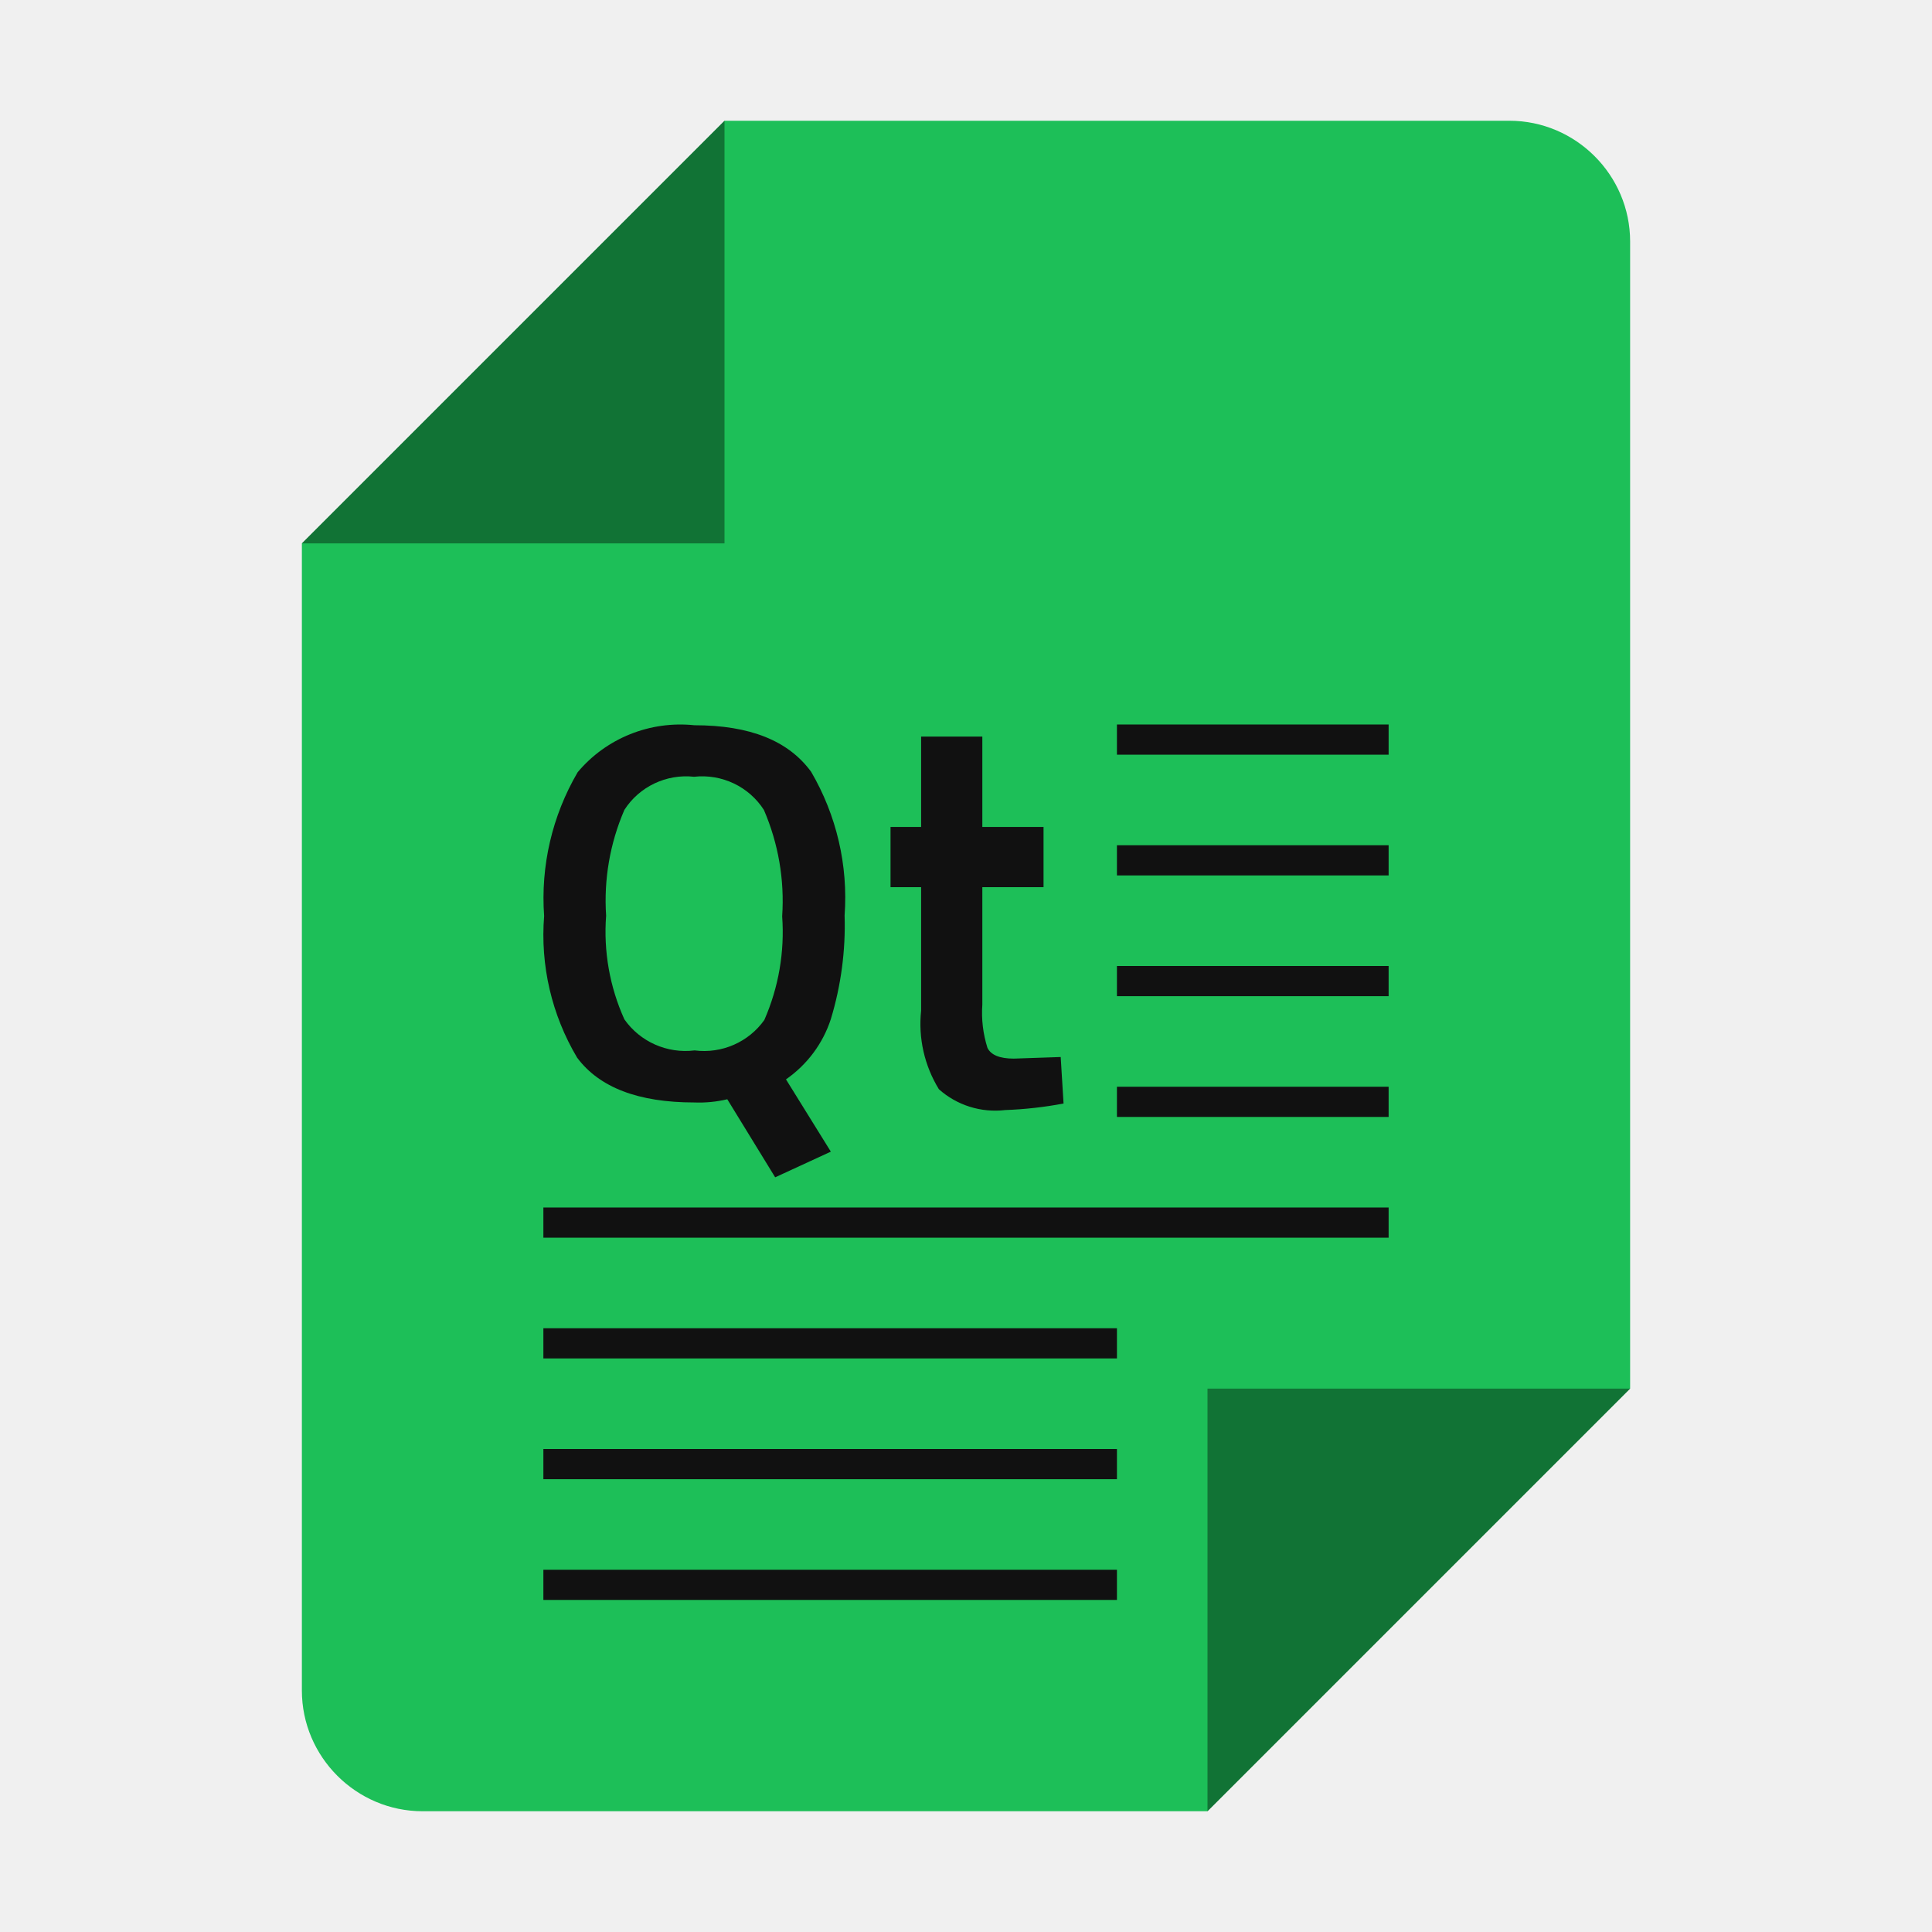
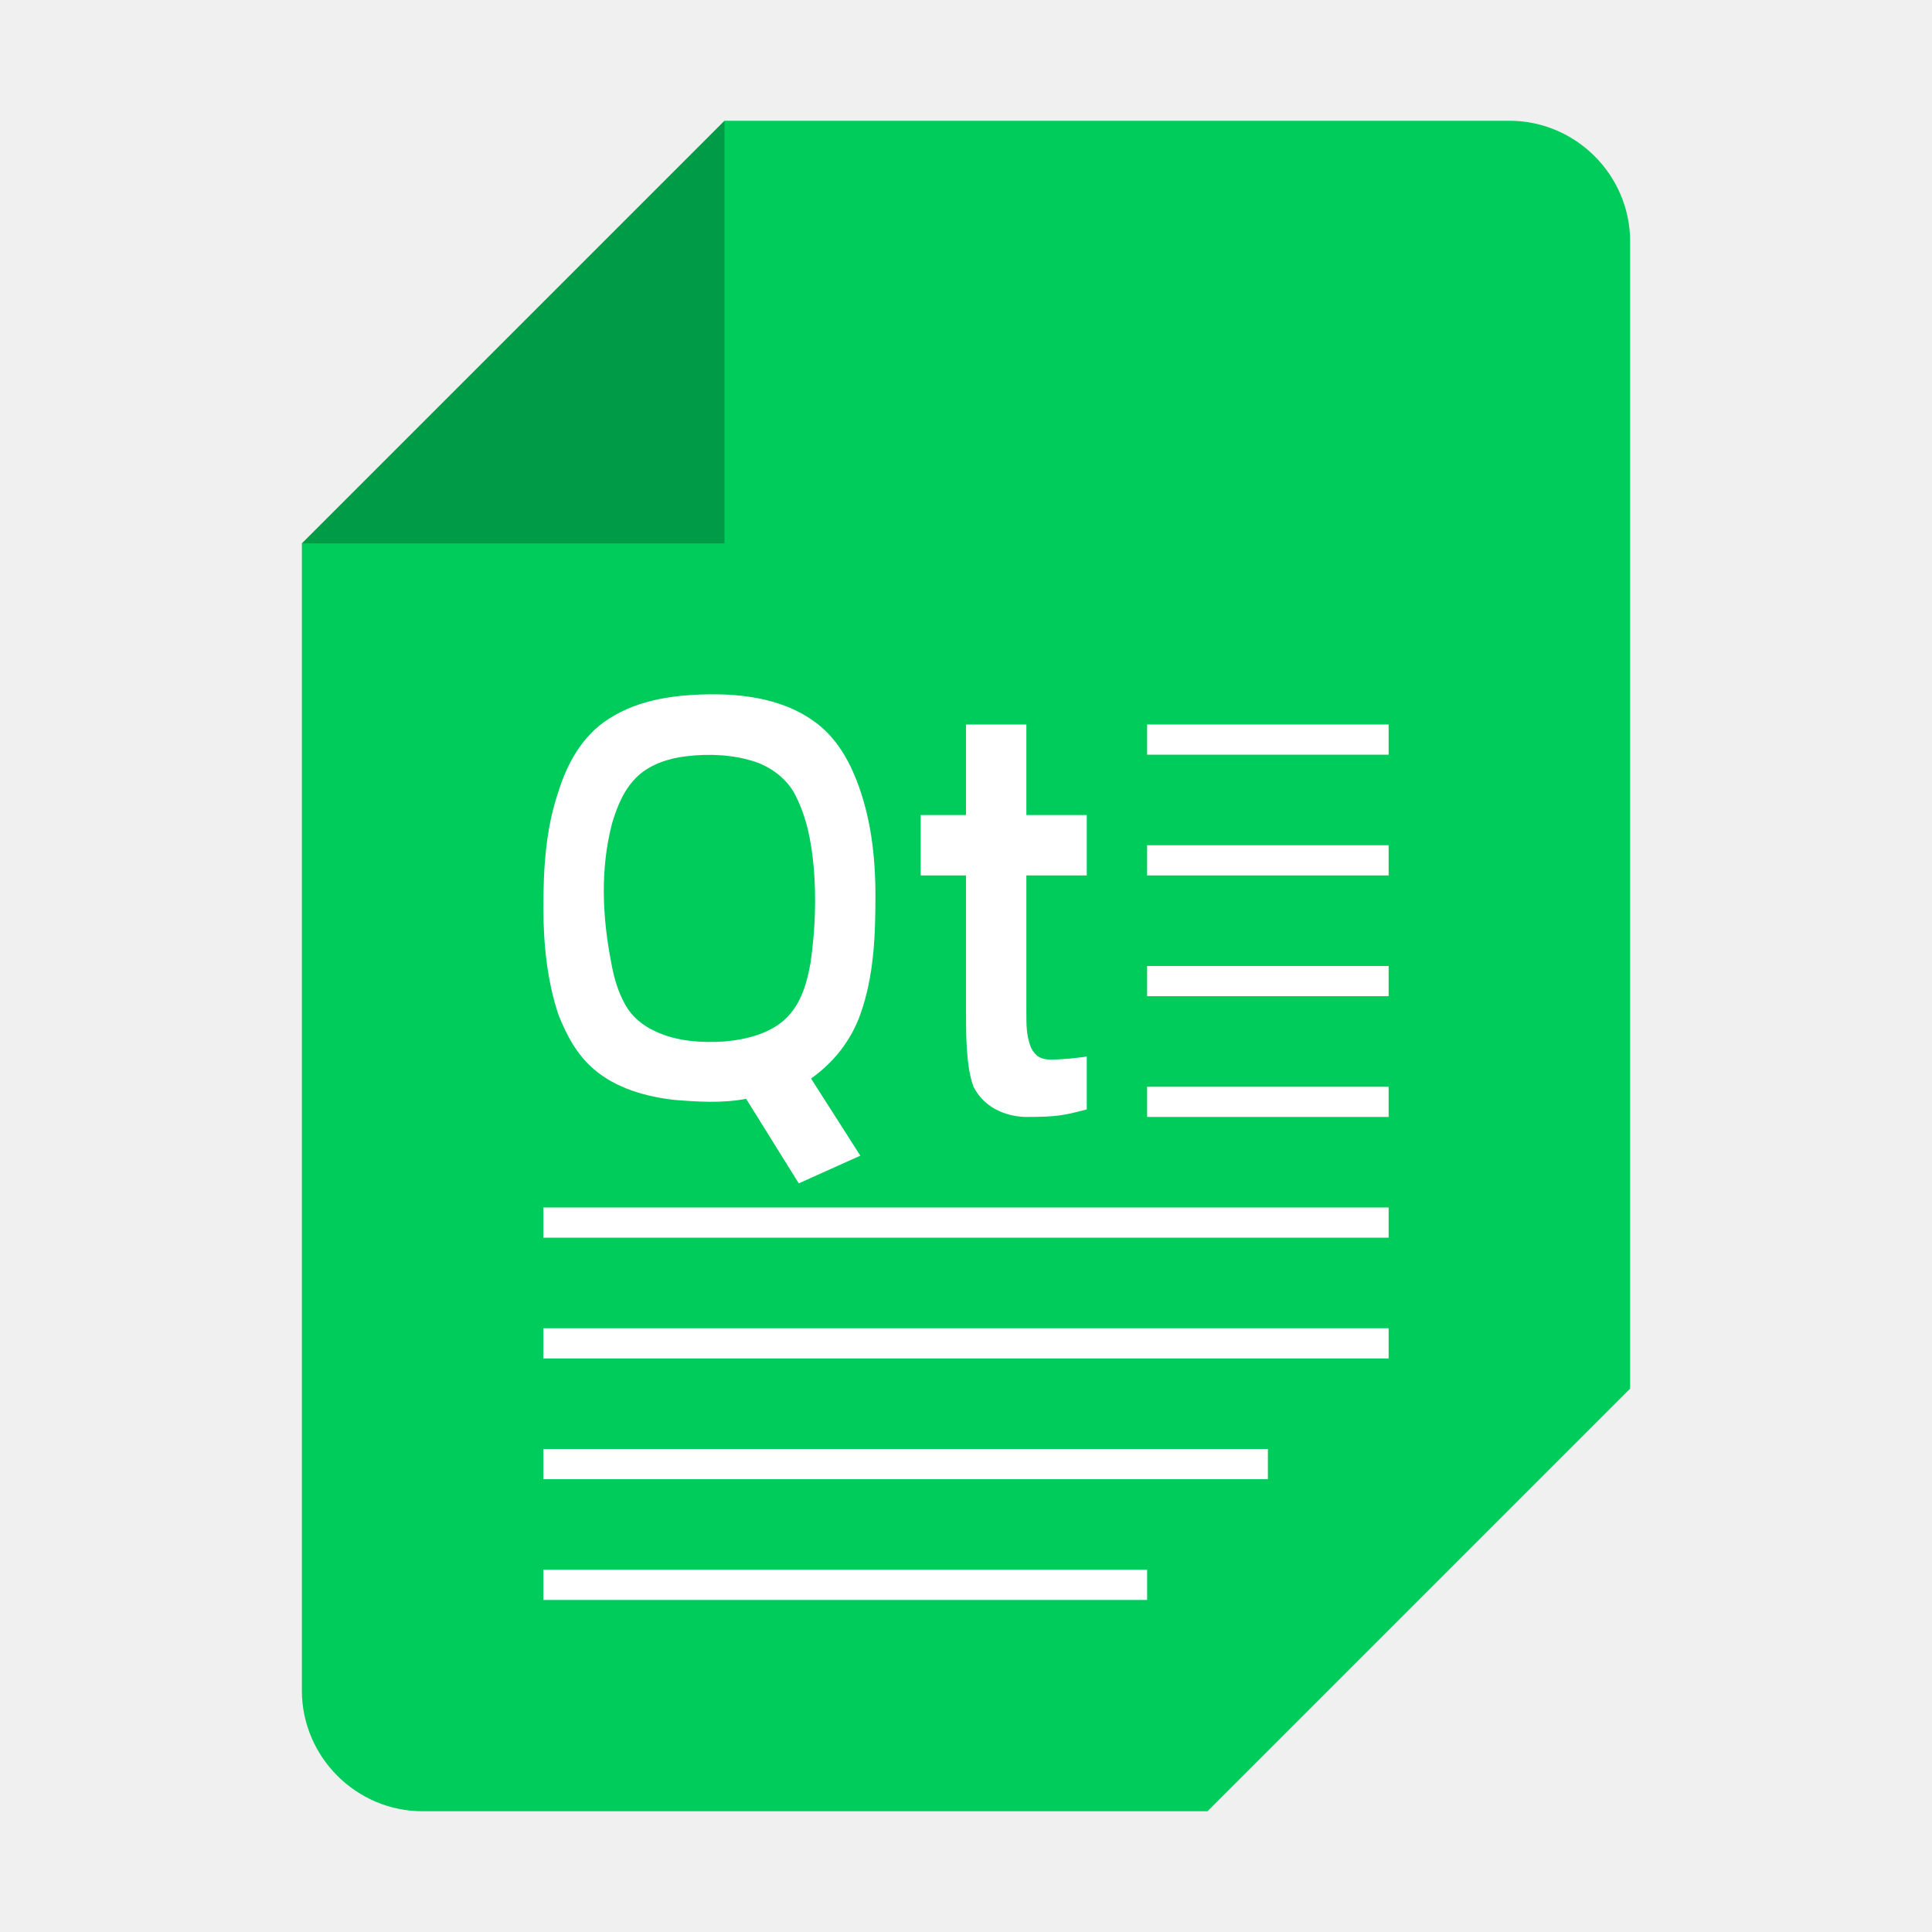
<svg xmlns="http://www.w3.org/2000/svg" width="128" height="128" viewBox="0 0 128 128">
-   <g id="sheet" transform="translate(20 8)">
-     <path id="paper" d="M0 104L0 28L28 0L80 0C84.4 0 88 3.6 88 8L88 84L60 112L8 112C3.6 112 0 108.4 0 104Z" fill="#1DBF58" />
-     <path id="corner-down" d="M28 0L0 28L0 0L28 0Z" fill="#000000" opacity="0.4" transform="translate(60 84)" />
-     <path id="corner-up" d="M28 0L0 28L28 28L28 0Z" fill="#000000" opacity="0.4" transform="translate(0 0)" />
-   </g>
-   <g fill="#111111" transform="translate(36 48)">
-     <rect width="18" height="2" transform="translate(38 0)" />
-     <rect width="18" height="2" transform="translate(38 8)" />
-     <rect width="18" height="2" transform="translate(38 16)" />
-     <rect width="18" height="2" transform="translate(38 24)" />
-     <rect width="56" height="2" transform="translate(0 32)" />
-     <rect width="38" height="2" transform="translate(0 40)" />
-     <rect width="38" height="2" transform="translate(0 48)" />
-     <rect width="38" height="2" transform="translate(0 56)" />
-   </g>
-   <g id="Qt" fill="#111111" transform="translate(36 48)">
-     <path id="t" d="M7.599 24.745C5.999 24.935 4.395 24.431 3.203 23.364C2.245 21.802 1.832 19.974 2.027 18.16C2.027 18.16 2.027 9.978 2.027 9.978L0 9.978L0 5.987L2.027 5.987L2.027 0L6.082 0L6.082 5.987L10.137 5.987L10.137 9.978L6.082 9.978C6.082 9.978 6.082 17.761 6.082 17.761C6.013 18.729 6.129 19.701 6.423 20.628C6.65 21.089 7.22 21.337 8.166 21.337C8.166 21.337 11.274 21.231 11.274 21.231C11.274 21.231 11.463 24.312 11.463 24.312C10.188 24.553 8.896 24.698 7.599 24.745C7.599 24.745 7.599 24.745 7.599 24.745Z" transform="translate(23 0.799)" />
-     <path id="Q" d="M19.045 28.3L15.357 30L12.185 24.829C11.47 24.999 10.736 25.07 10.002 25.041C6.279 25.041 3.7 24.043 2.233 22.068C0.551 19.236 -0.211 15.962 0.05 12.688C-0.189 9.366 0.584 6.048 2.27 3.164C4.158 0.91 7.061 -0.259 10.004 0.049C13.692 0.049 16.233 1.076 17.738 3.13C19.424 6.014 20.197 9.332 19.957 12.655C20.029 14.976 19.721 17.295 19.045 19.519C18.521 21.134 17.477 22.536 16.073 23.511L19.045 28.3L19.045 28.3ZM9.986 3.462C8.149 3.262 6.357 4.113 5.367 5.657C4.412 7.867 3.997 10.269 4.157 12.667C3.978 15.021 4.394 17.381 5.367 19.536C6.411 21.024 8.203 21.817 10.02 21.593C11.819 21.823 13.598 21.045 14.639 19.576C15.586 17.413 15.991 15.057 15.821 12.707C15.984 10.297 15.569 7.882 14.611 5.661C13.621 4.114 11.826 3.26 9.986 3.462L9.986 3.462Z" fill-rule="evenodd" />
+   <path d="M0 104L0 28L28 0L80 0C84.4 0 88 3.6 88 8L88 84L60 112L8 112C3.6 112 0 108.4 0 104Z" fill="#00CC5C" transform="translate(20 8)" />
+   <path d="M28 0L0 28L28 28Z" fill="#000000" opacity="24%" transform="translate(20 8)" />
+   <g fill="#FFFFFF">
+     <g transform="translate(36 48)">
+       <rect width="16" height="2" x="40" />
+       <rect width="16" height="2" x="40" y="8" />
+       <rect width="16" height="2" x="40" y="16" />
+       <rect width="16" height="2" x="40" y="24" />
+       <rect width="56" height="2" y="32" />
+       <rect width="56" height="2" y="40" />
+       <rect width="48" height="2" y="48" />
+       <rect width="40" height="2" y="56" />
+     </g>
+     <path d="M3 0L7 0L7 6L11 6L11 10L7 10L7 19C7 20 7 20.6 7.3 21.4C7.6 22 8 22.2 8.6 22.2C9.66 22.2 11 22 11 22L11 25.5C9.5 25.9 9 26 7 26C6 26 4.3 25.6 3.5 24C3 22.7 3 20.5 3 19L3 10L0 10L0 6L3 6Z" transform="translate(61 48)" />
+     <path d="M11.3 0C8.9 0 6.377 0.3 4.34 1.62C2.6 2.714 1.576 4.576 1 6.44C0.15 8.92 0 11.55 0 14.13C0 16.523 0.25 19 1 21.23C1.526 22.57 2.233 23.9 3.36 24.85C4.824 26.1 6.76 26.65 8.66 26.87C10.244 27 11.86 27.1 13.434 26.8L16.92 32.4L21 30.566L17.732 25.454C19.24 24.4 20.4 22.9 21 21.2C21.9 18.674 22 16 22 13.352C22 10.74 21.7 8.1 20.72 5.623C20.127 4.126 19.234 2.677 17.86 1.74C16 0.417 13.574 0 11.3 0ZM14 4.46C12.6 4 11 3.92 9.5 4.1C8.334 4.232 7.163 4.614 6.322 5.354C5.356 6.22 4.9 7.4 4.553 8.54C3.76 11.577 3.9 14.74 4.5 17.8C4.672 18.757 4.94 19.72 5.446 20.6C5.858 21.337 6.563 21.94 7.4 22.32C8.82 23 10.5 23.1 12 23C13.552 22.866 15.11 22.433 16.12 21.425C17.116 20.42 17.459 19.1 17.7 17.8C18 15.7 18.1 13.5 17.9 11.341C17.746 9.724 17.443 8.1 16.65 6.6C16.133 5.624 15.155 4.852 14 4.457Z" fill-rule="evenodd" transform="translate(36 46)" />
  </g>
</svg>
